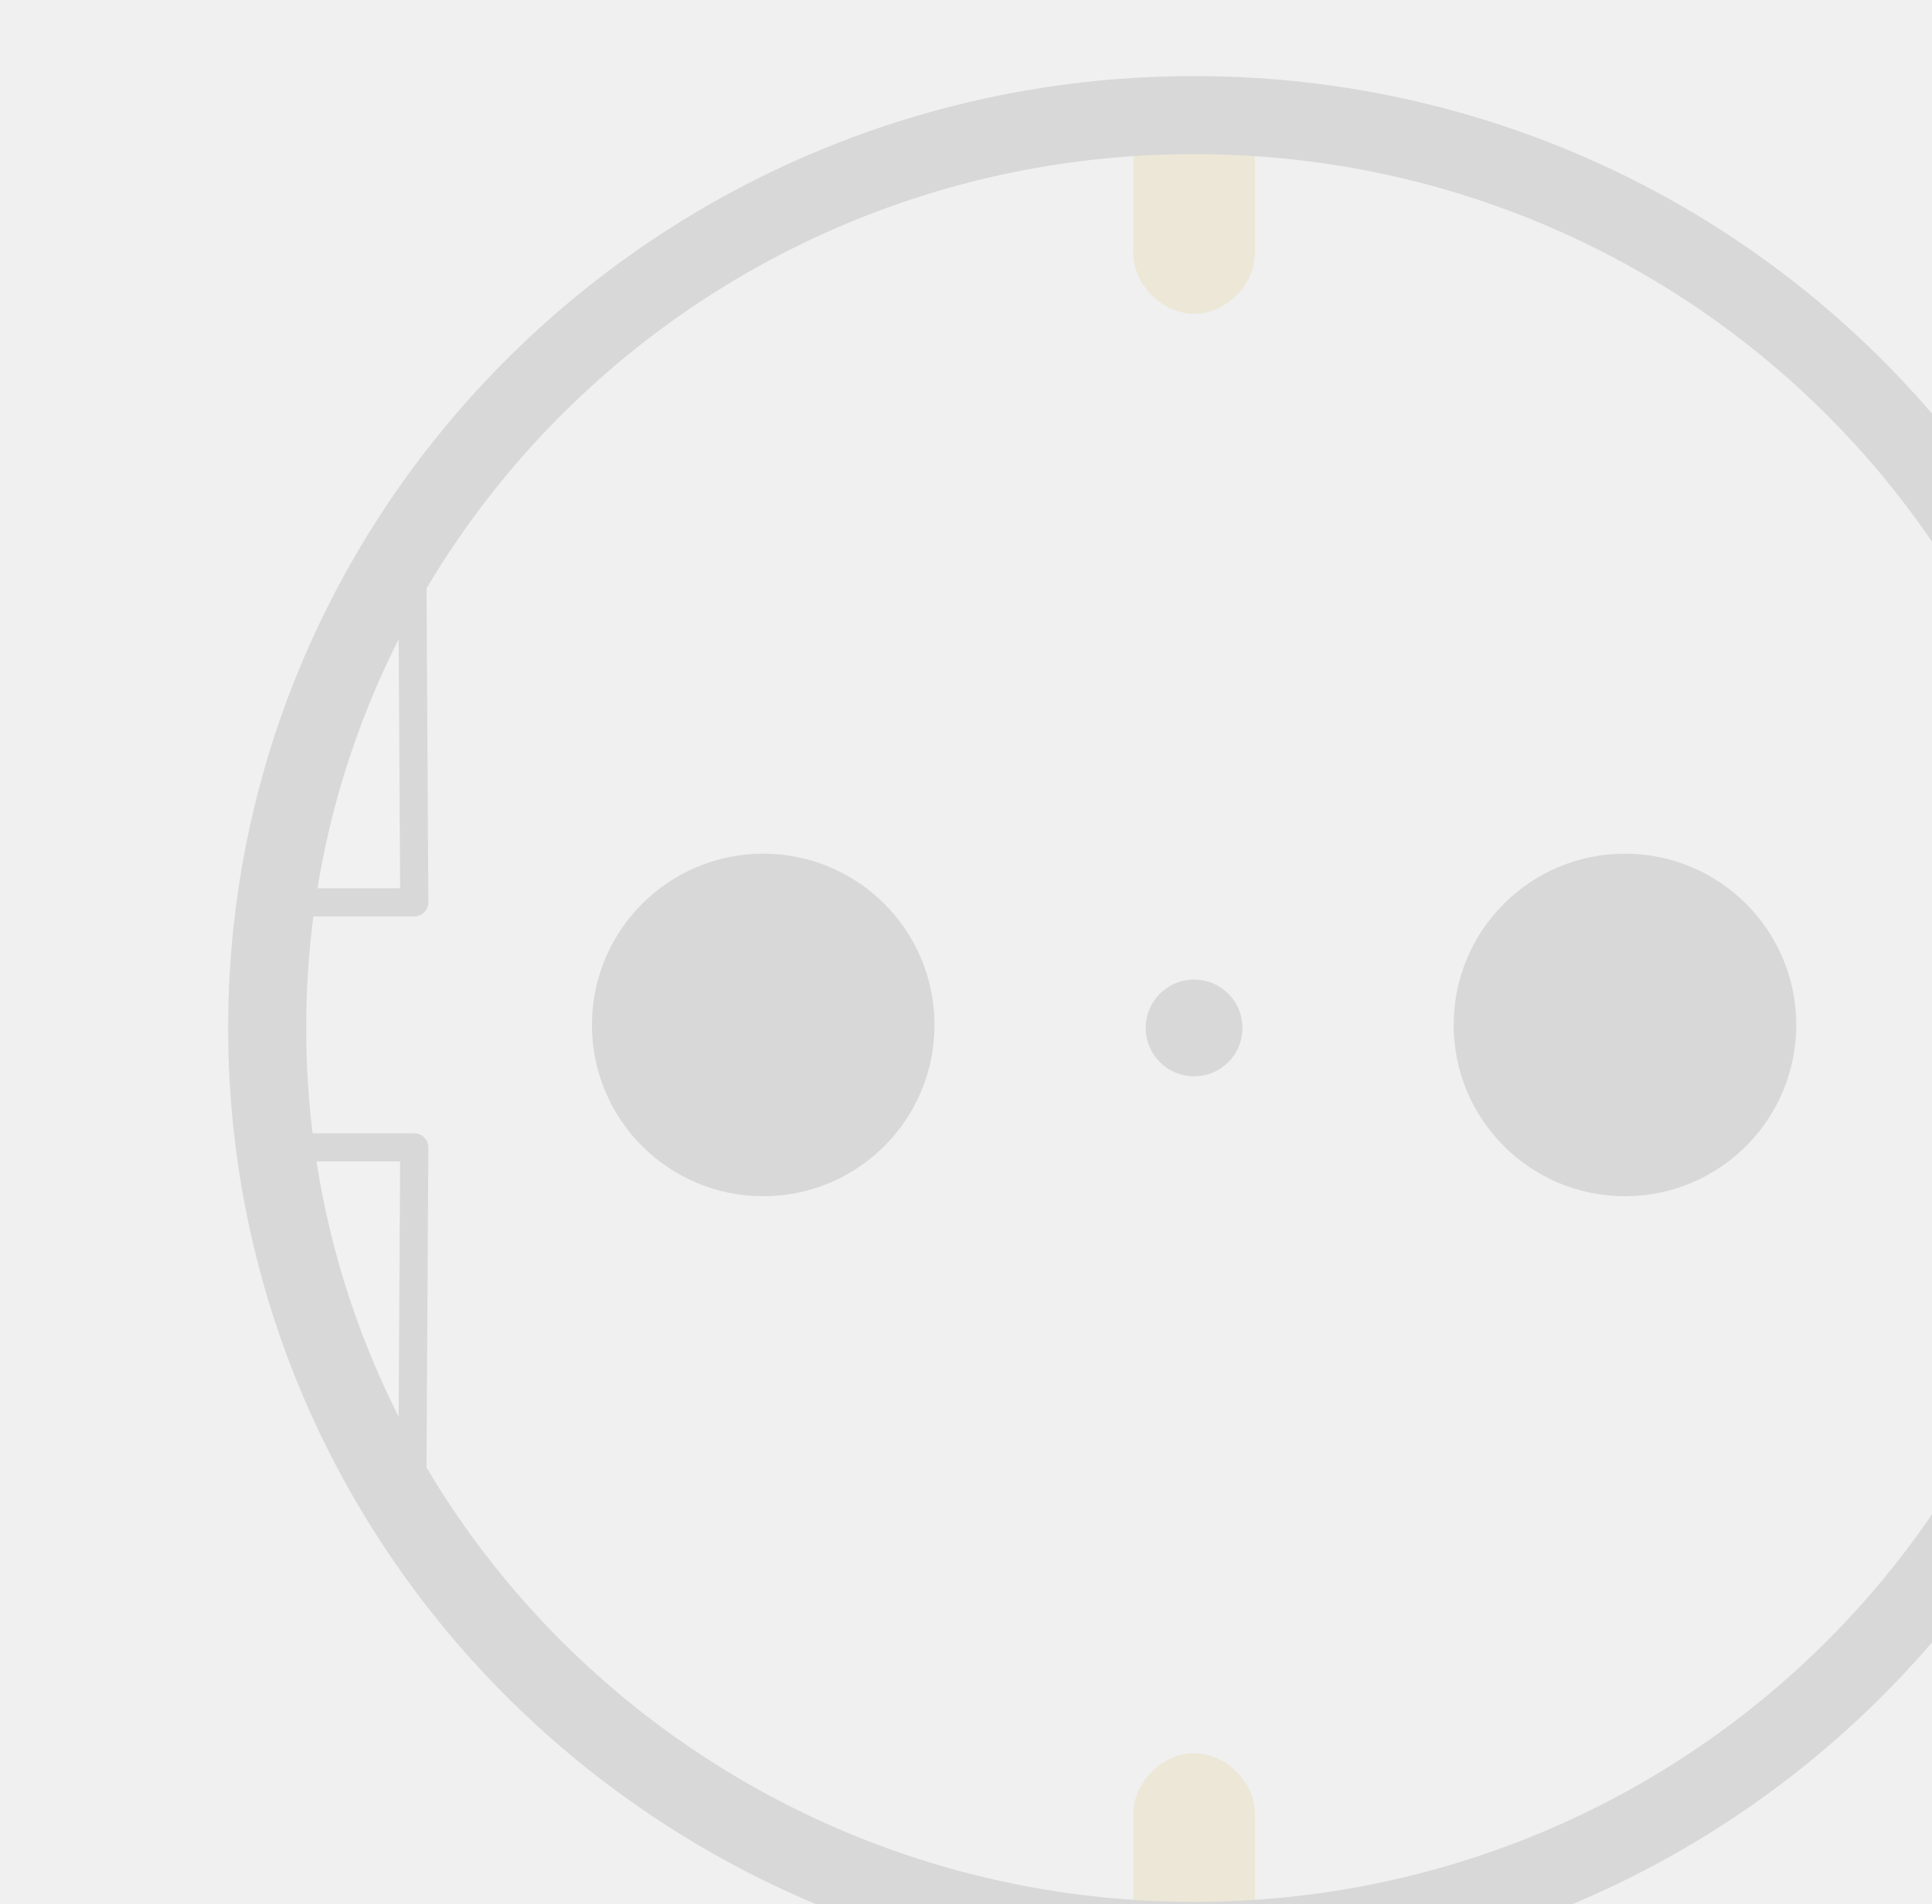
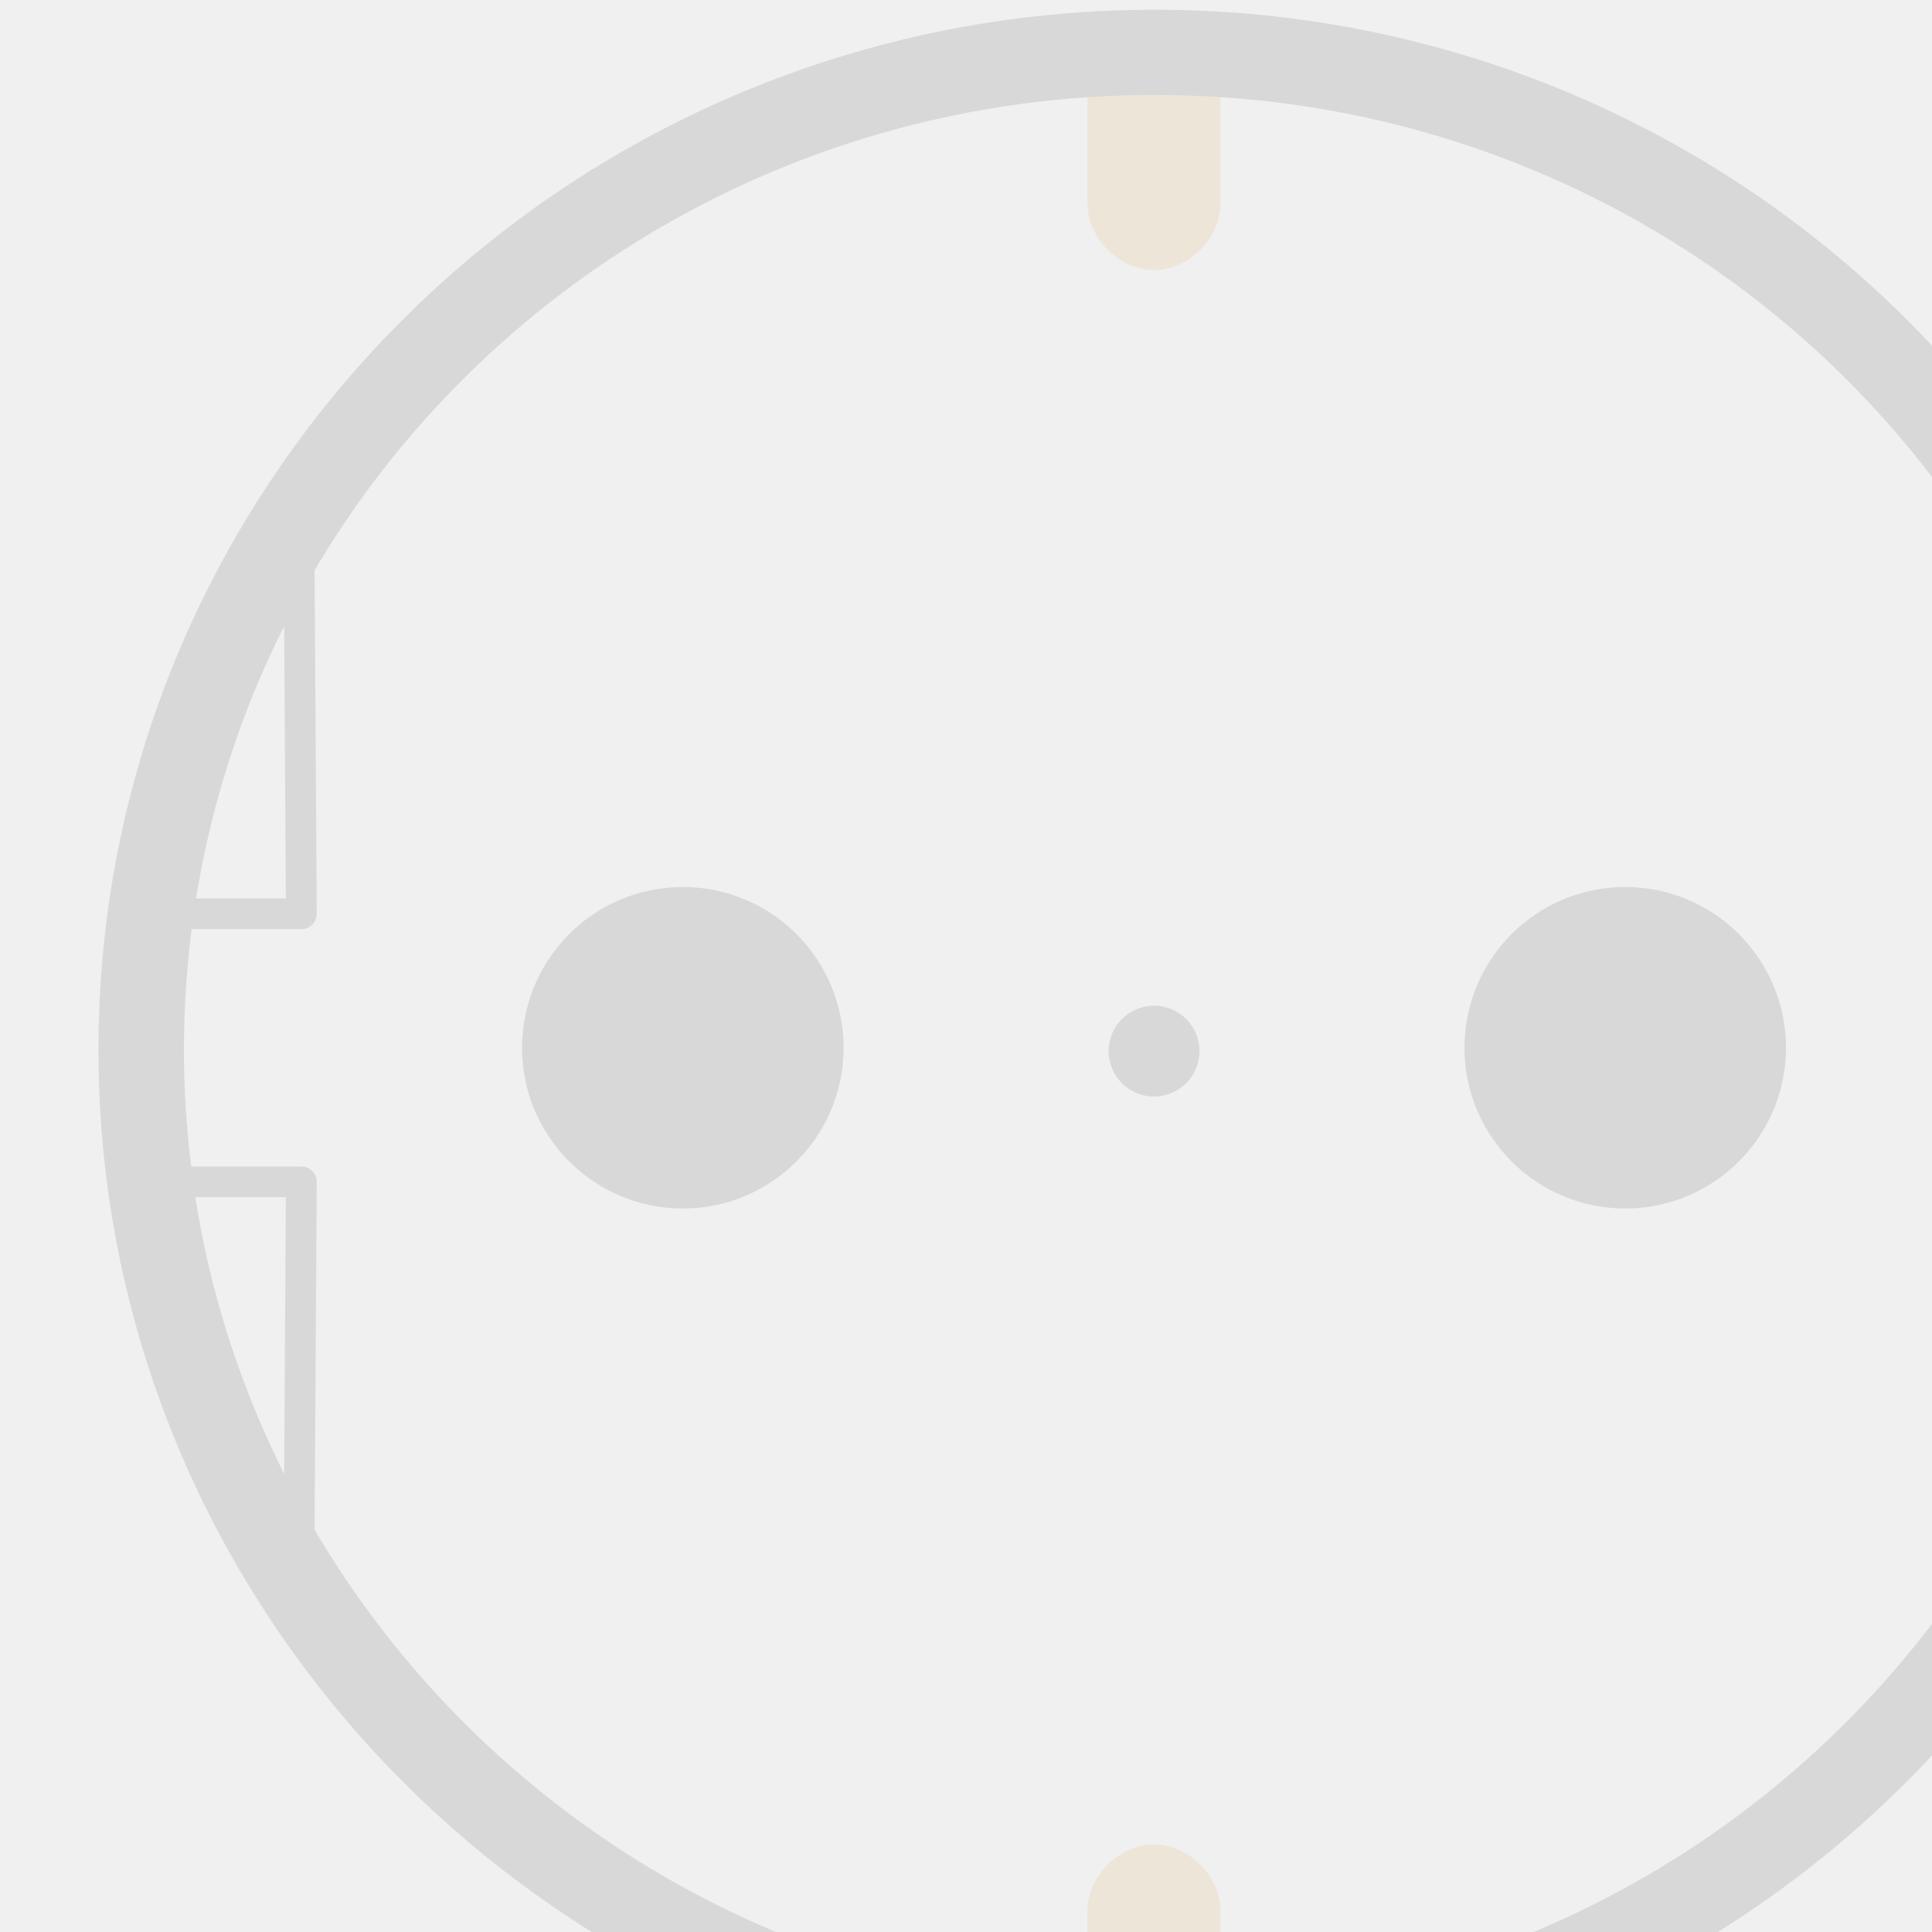
- <svg xmlns="http://www.w3.org/2000/svg" width="23.82" height="23.476" id="svg2" version="1.1">
+ <svg xmlns="http://www.w3.org/2000/svg" width="250" height="250" id="svg2" version="1.1">
  <defs id="defs4" />
-   <g id="layer1" transform="translate(-11.74648,-1016.381)" style="opacity:0.1">
-     <g id="g3016" transform="translate(-2.5,2.75)">
-       <path style="fill:#ffffff;fill-opacity:1;stroke:#000000;stroke-width:0.347;stroke-linecap:butt;stroke-linejoin:round;stroke-miterlimit:4;stroke-opacity:1;stroke-dasharray:none" d="m 40.067,1027.779 -1.484,0 0.025,4.346 c 0.552,-0.835 1.029,-1.117 1.284,-2.065 0.14,-0.55 0.175,-2.281 0.175,-2.281 z" id="path4445" />
-       <path id="path3958" d="m 28.219,1015.062 0,1.688 c 0,0.393 0.357,0.75 0.75,0.75 0.393,0 0.75,-0.357 0.75,-0.75 l 0,-1.688 z" style="font-size:medium;font-style:normal;font-variant:normal;font-weight:normal;font-stretch:normal;text-indent:0;text-align:start;text-decoration:none;line-height:normal;letter-spacing:normal;word-spacing:normal;text-transform:none;direction:ltr;block-progression:tb;writing-mode:lr-tb;text-anchor:start;baseline-shift:baseline;color:#000000;fill:#db9800;fill-opacity:1;stroke:none;stroke-width:1.479;marker:none;visibility:visible;display:inline;overflow:visible;enable-background:accumulate;font-family:Sans;-inkscape-font-specification:Sans" />
-       <path style="font-size:medium;font-style:normal;font-variant:normal;font-weight:normal;font-stretch:normal;text-indent:0;text-align:start;text-decoration:none;line-height:normal;letter-spacing:normal;word-spacing:normal;text-transform:none;direction:ltr;block-progression:tb;writing-mode:lr-tb;text-anchor:start;baseline-shift:baseline;color:#000000;fill:#db9800;fill-opacity:1;stroke:none;stroke-width:1.479;marker:none;visibility:visible;display:inline;overflow:visible;enable-background:accumulate;font-family:Sans;-inkscape-font-specification:Sans" d="m 28.219,1037.687 0,-1.688 c 0,-0.393 0.357,-0.75 0.75,-0.75 0.393,0 0.75,0.357 0.75,0.75 l 0,1.688 z" id="path4416" />
-       <path id="path3894" d="m 17.87,1027.779 1.484,0 -0.025,4.346 c -0.552,-0.835 -1.029,-1.117 -1.284,-2.065 -0.14,-0.55 -0.175,-2.281 -0.175,-2.281 z" style="fill:#ffffff;fill-opacity:1;stroke:#000000;stroke-width:0.347;stroke-linecap:butt;stroke-linejoin:round;stroke-miterlimit:4;stroke-opacity:1;stroke-dasharray:none" />
-       <path style="fill:#ffffff;fill-opacity:1;stroke:#000000;stroke-width:0.347;stroke-linecap:butt;stroke-linejoin:round;stroke-miterlimit:4;stroke-opacity:1;stroke-dasharray:none" d="m 17.87,1024.757 1.484,0 -0.025,-4.346 c -0.552,0.835 -1.029,1.117 -1.284,2.065 -0.14,0.55 -0.175,2.281 -0.175,2.281 z" id="path4439" />
-       <path id="path4447" d="m 40.067,1024.757 -1.484,0 0.025,-4.346 c 0.552,0.835 1.029,1.117 1.284,2.065 0.14,0.55 0.175,2.281 0.175,2.281 z" style="fill:#ffffff;fill-opacity:1;stroke:#000000;stroke-width:0.347;stroke-linecap:butt;stroke-linejoin:round;stroke-miterlimit:4;stroke-opacity:1;stroke-dasharray:none" />
-       <path transform="matrix(0.962406,0,0,0.962406,4.736741,1003.226)" d="m 37.054,23.982 c 0,6.46 -5.317,11.696 -11.875,11.696 -6.558,0 -11.875,-5.237 -11.875,-11.696 0,-6.46 5.317,-11.696 11.875,-11.696 6.558,0 11.875,5.237 11.875,11.696 z" id="path3886" style="fill:none;stroke:#000000;stroke-opacity:1" />
-       <path transform="translate(5.3125,1002.425)" d="m 20.156,23.844 c 0,1.001 -0.811,1.812 -1.812,1.812 -1.001,0 -1.812,-0.811 -1.812,-1.812 0,-1.001 0.811,-1.812 1.812,-1.812 1.001,0 1.812,0.811 1.812,1.812 z" id="path3896" style="fill:#000000;fill-opacity:1;stroke:#000000;stroke-width:0.6;stroke-linejoin:round;stroke-miterlimit:4;stroke-opacity:1;stroke-dasharray:none" />
-       <path transform="matrix(-1,0,0,1,52.625,1002.425)" d="m 20.156,23.844 c 0,1.001 -0.811,1.812 -1.812,1.812 -1.001,0 -1.812,-0.811 -1.812,-1.812 0,-1.001 0.811,-1.812 1.812,-1.812 1.001,0 1.812,0.811 1.812,1.812 z" id="path3896-6" style="fill:#000000;fill-opacity:1;stroke:#000000;stroke-width:0.6;stroke-linejoin:round;stroke-miterlimit:4;stroke-opacity:1;stroke-dasharray:none" />
-       <path style="fill:#000000;fill-opacity:1;stroke:#000000;stroke-width:0.6;stroke-linejoin:round;stroke-miterlimit:4;stroke-opacity:1;stroke-dasharray:none" id="path4451" d="m 20.156,23.844 c 0,1.001 -0.811,1.812 -1.812,1.812 -1.001,0 -1.812,-0.811 -1.812,-1.812 0,-1.001 0.811,-1.812 1.812,-1.812 1.001,0 1.812,0.811 1.812,1.812 z" transform="matrix(-0.2825444,0,0,0.2825444,34.15167,1019.569)" />
-     </g>
+   <g id="layer1" transform="translate(-11.74648,-789.8568)" style="opacity:1">
+     <path style="font-size:medium;font-style:normal;font-variant:normal;font-weight:normal;font-stretch:normal;text-indent:0;text-align:start;text-decoration:none;line-height:normal;letter-spacing:normal;word-spacing:normal;text-transform:none;direction:ltr;block-progression:tb;writing-mode:lr-tb;text-anchor:start;baseline-shift:baseline;color:#000000;fill:#db9800;fill-opacity:0.098;stroke:none;stroke-width:1.479;marker:none;visibility:visible;display:inline;overflow:visible;enable-background:accumulate;font-family:Sans;-inkscape-font-specification:Sans" d="m 161.08,1028.525 c -4.507,0 -8.625,4.087 -8.625,8.594 l 0,12.25 c 2.877,0.194 5.791,0.281 8.719,0.281 2.854,0 5.695,-0.097 8.5,-0.281 l 0,-12.25 c 0,-4.507 -4.087,-8.594 -8.594,-8.594 z" id="path4416" />
+     <path style="font-size:medium;font-style:normal;font-variant:normal;font-weight:normal;font-stretch:normal;text-indent:0;text-align:start;text-decoration:none;line-height:normal;letter-spacing:normal;word-spacing:normal;text-transform:none;direction:ltr;block-progression:tb;writing-mode:lr-tb;text-anchor:start;baseline-shift:baseline;color:#000000;fill:#db9800;fill-opacity:0.098;stroke:none;stroke-width:1.479;marker:none;visibility:visible;display:inline;overflow:visible;enable-background:accumulate;font-family:Sans;-inkscape-font-specification:Sans" d="m 161.174,802.15 c -2.936,0 -5.834,0.087 -8.719,0.281 l 0,13.75 c 0,4.507 4.118,8.625 8.625,8.625 4.507,0 8.594,-4.118 8.594,-8.625 l 0,-13.75 c -2.805,-0.183 -5.647,-0.281 -8.5,-0.281 z" id="path3958" />
+     <path style="font-size:medium;font-style:normal;font-variant:normal;font-weight:normal;font-stretch:normal;text-indent:0;text-align:start;text-decoration:none;line-height:normal;letter-spacing:normal;word-spacing:normal;text-transform:none;direction:ltr;block-progression:tb;writing-mode:lr-tb;text-anchor:start;baseline-shift:baseline;color:#000000;fill:#000000;fill-opacity:0.098;stroke:none;stroke-width:3.982;marker:none;visibility:visible;display:inline;overflow:visible;enable-background:accumulate;font-family:Sans;-inkscape-font-specification:Sans" d="m 161.174,791.118 c -75.379,0 -136.687,60.214 -136.687,134.594 0,74.38 61.308,134.969 136.687,134.969 75.379,0 136.688,-60.589 136.688,-134.969 0,-74.38 -61.308,-134.594 -136.688,-134.594 z m 0,11.031 c 46.323,0 86.709,24.559 108.5,61.156 l -0.25,44.781 a 1.991,1.991 0 0 0 2,2 l 14.406,0 c 0.655,5.118 1,10.33 1,15.625 0,5.111 -0.327,10.142 -0.938,15.094 l -14.469,0 a 1.991,1.991 0 0 0 -0.219,0 1.991,1.991 0 0 0 -1.781,2 l 0.25,45.406 c -21.789,36.713 -62.174,61.437 -108.5,61.437 -46.498,0 -86.996,-24.905 -108.719,-61.844 l 0.281,-45 a 1.991,1.991 0 0 0 -2,-2 l -14.25,0 c -0.61,-4.951 -0.938,-9.982 -0.938,-15.094 0,-5.295 0.345,-10.506 1,-15.625 l 14.188,0 a 1.991,1.991 0 0 0 2,-2 l -0.281,-44.438 c 21.736,-36.795 62.247,-61.5 108.719,-61.5 z m 112.469,68.312 c 5.613,11.045 9.586,23.023 11.625,35.656 l -11.875,0 0.25,-35.656 z m -225.125,0.406 0.219,35.25 -11.625,0 c 2.015,-12.468 5.907,-24.326 11.406,-35.25 z m -11.5,73.906 11.719,0 -0.219,35.812 c -5.566,-11.102 -9.516,-23.147 -11.5,-35.812 z m 236.375,0 11.969,0 c -2.011,12.832 -6.033,25.027 -11.719,36.25 l -0.25,-36.25 z" id="path4445" />
+     <path style="fill:#000000;fill-opacity:0.098;stroke:none" id="path3896" d="m 20.156,23.844 a 1.812,1.812 0 1 1 -3.625,0 1.812,1.812 0 1 1 3.625,0 z" transform="matrix(11.47676,0,0,11.47676,-110.4196,651.7854)" />
+     <path style="fill:#000000;fill-opacity:0.098;stroke:none" id="path3896-6" d="m 20.156,23.844 a 1.812,1.812 0 1 1 -3.625,0 1.812,1.812 0 1 1 3.625,0 z" transform="matrix(-11.47676,0,0,11.47676,432.5745,651.7854)" />
+     <path transform="matrix(-3.242693,0,0,3.242693,220.5606,848.5521)" d="m 20.156,23.844 a 1.812,1.812 0 1 1 -3.625,0 1.812,1.812 0 1 1 3.625,0 z" id="path4451" style="fill:#000000;fill-opacity:0.098;stroke:none" />
  </g>
</svg>
